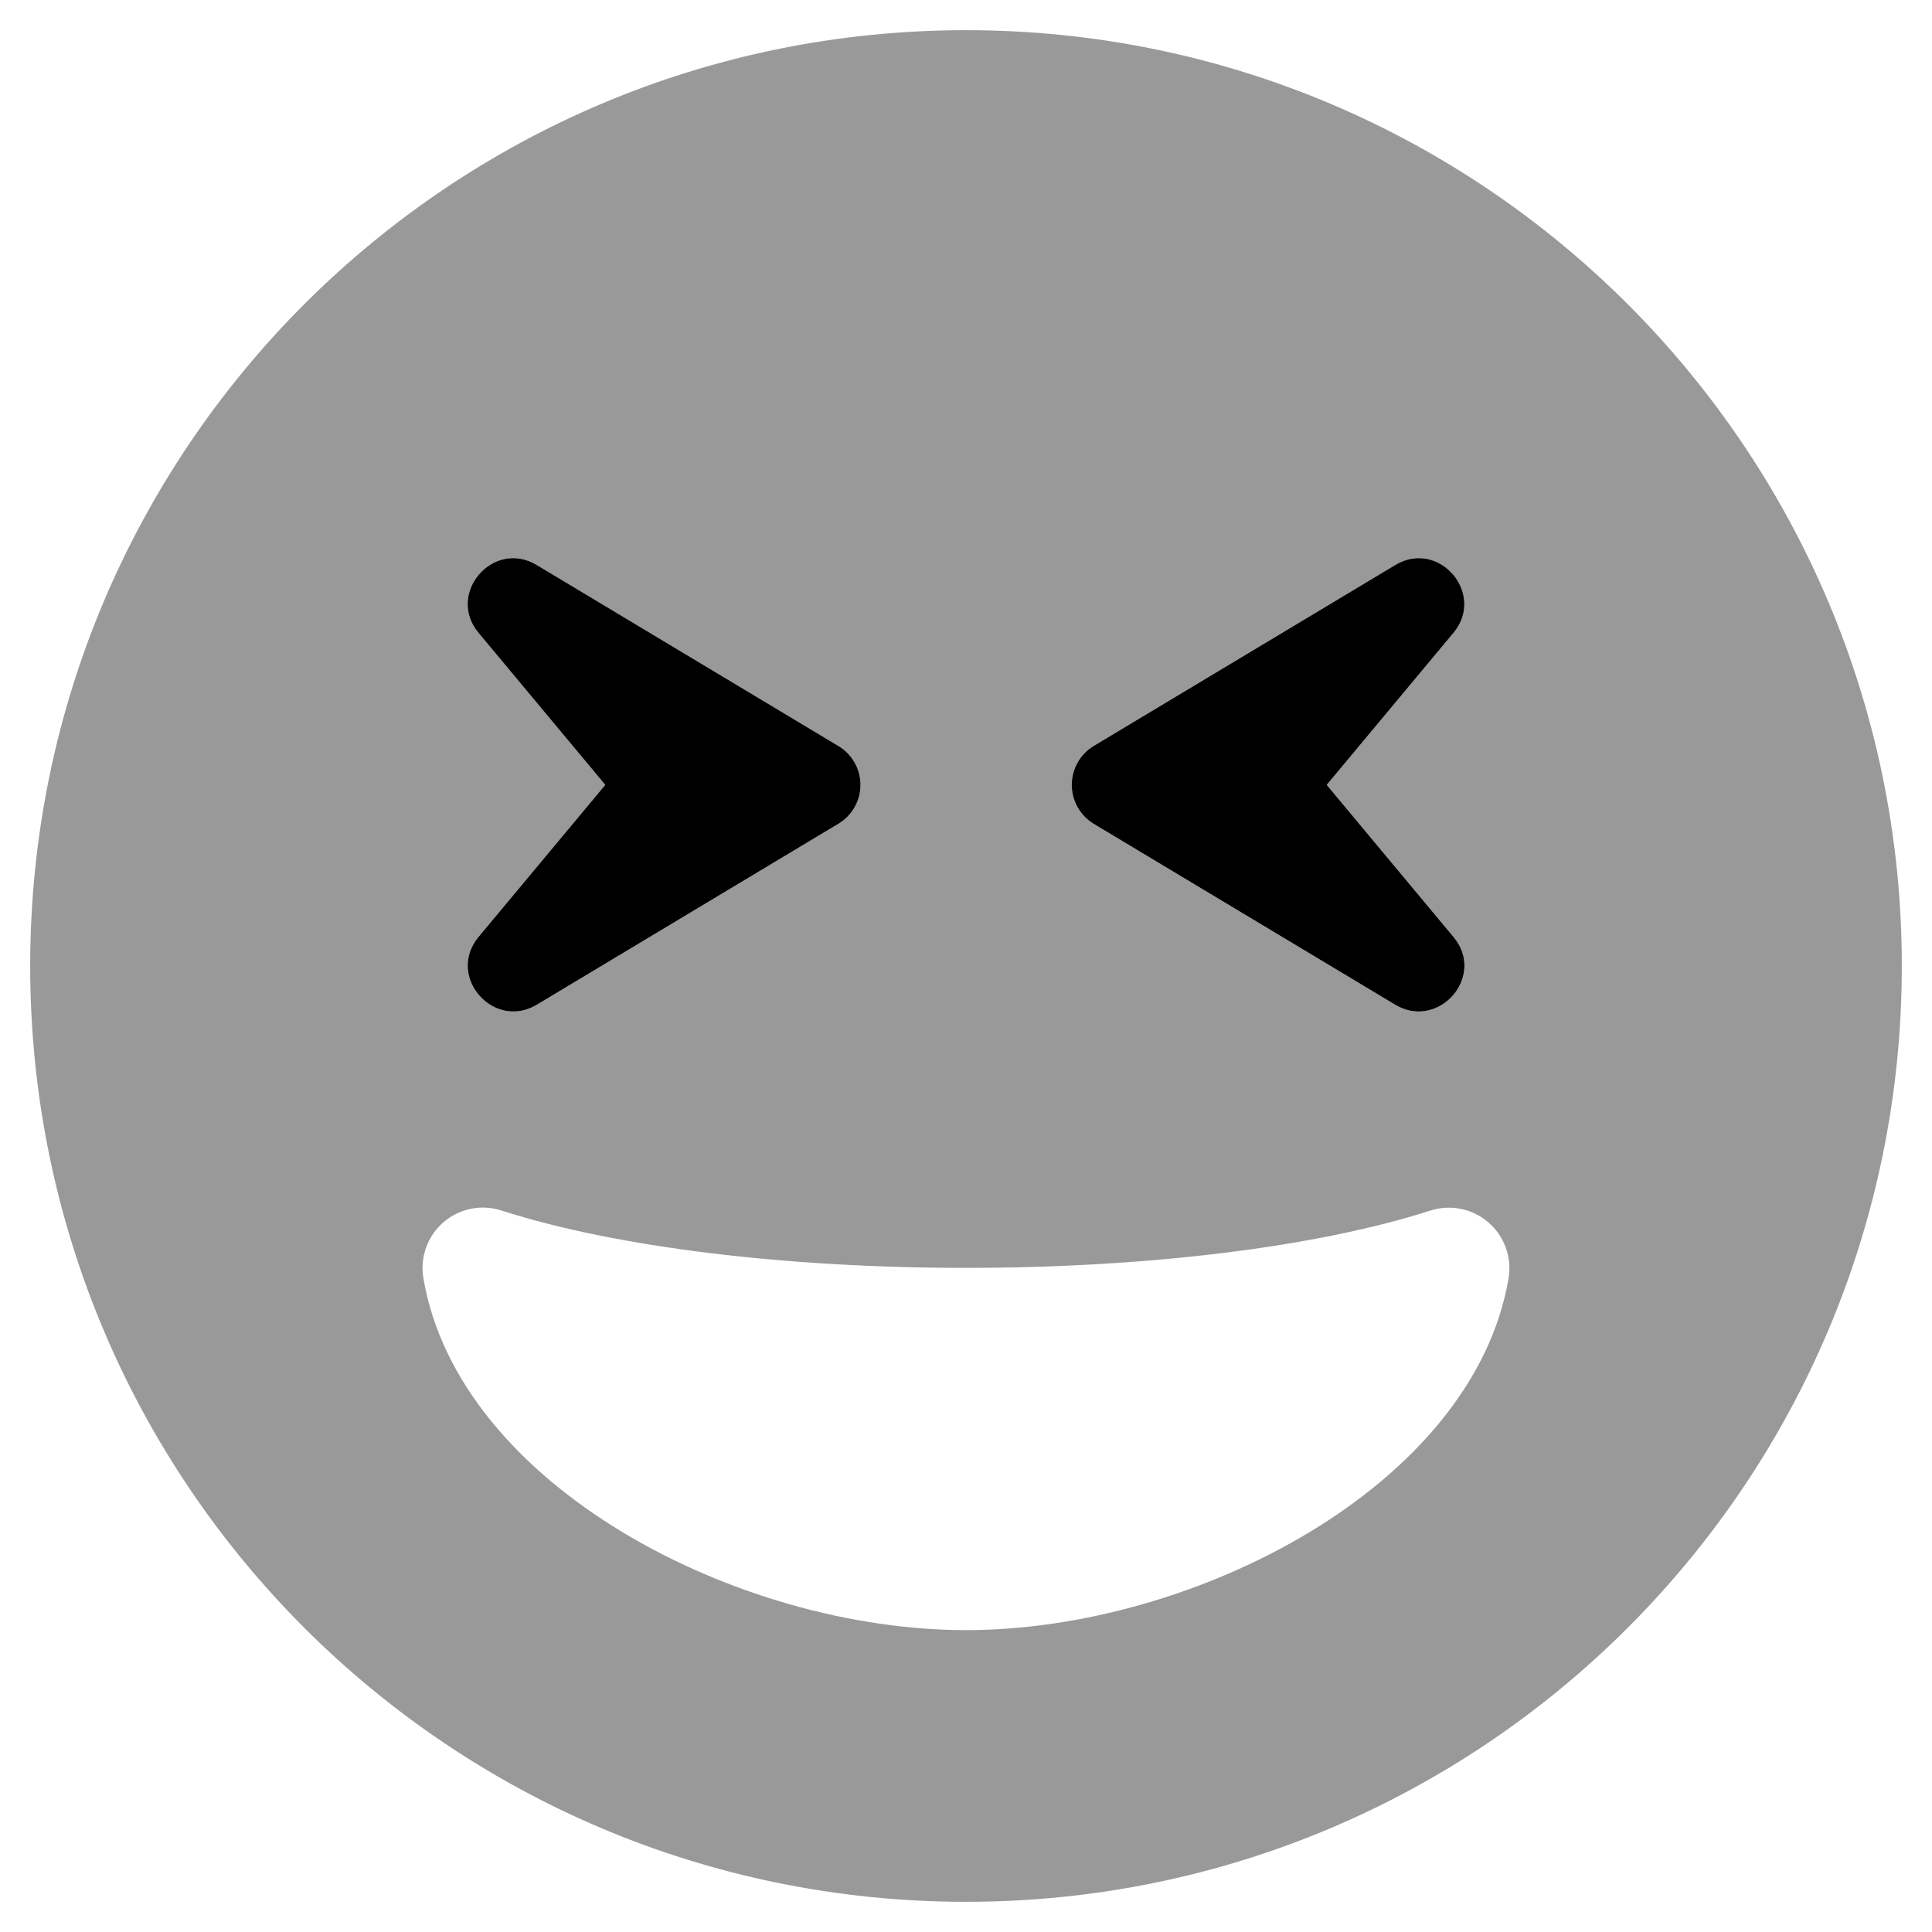
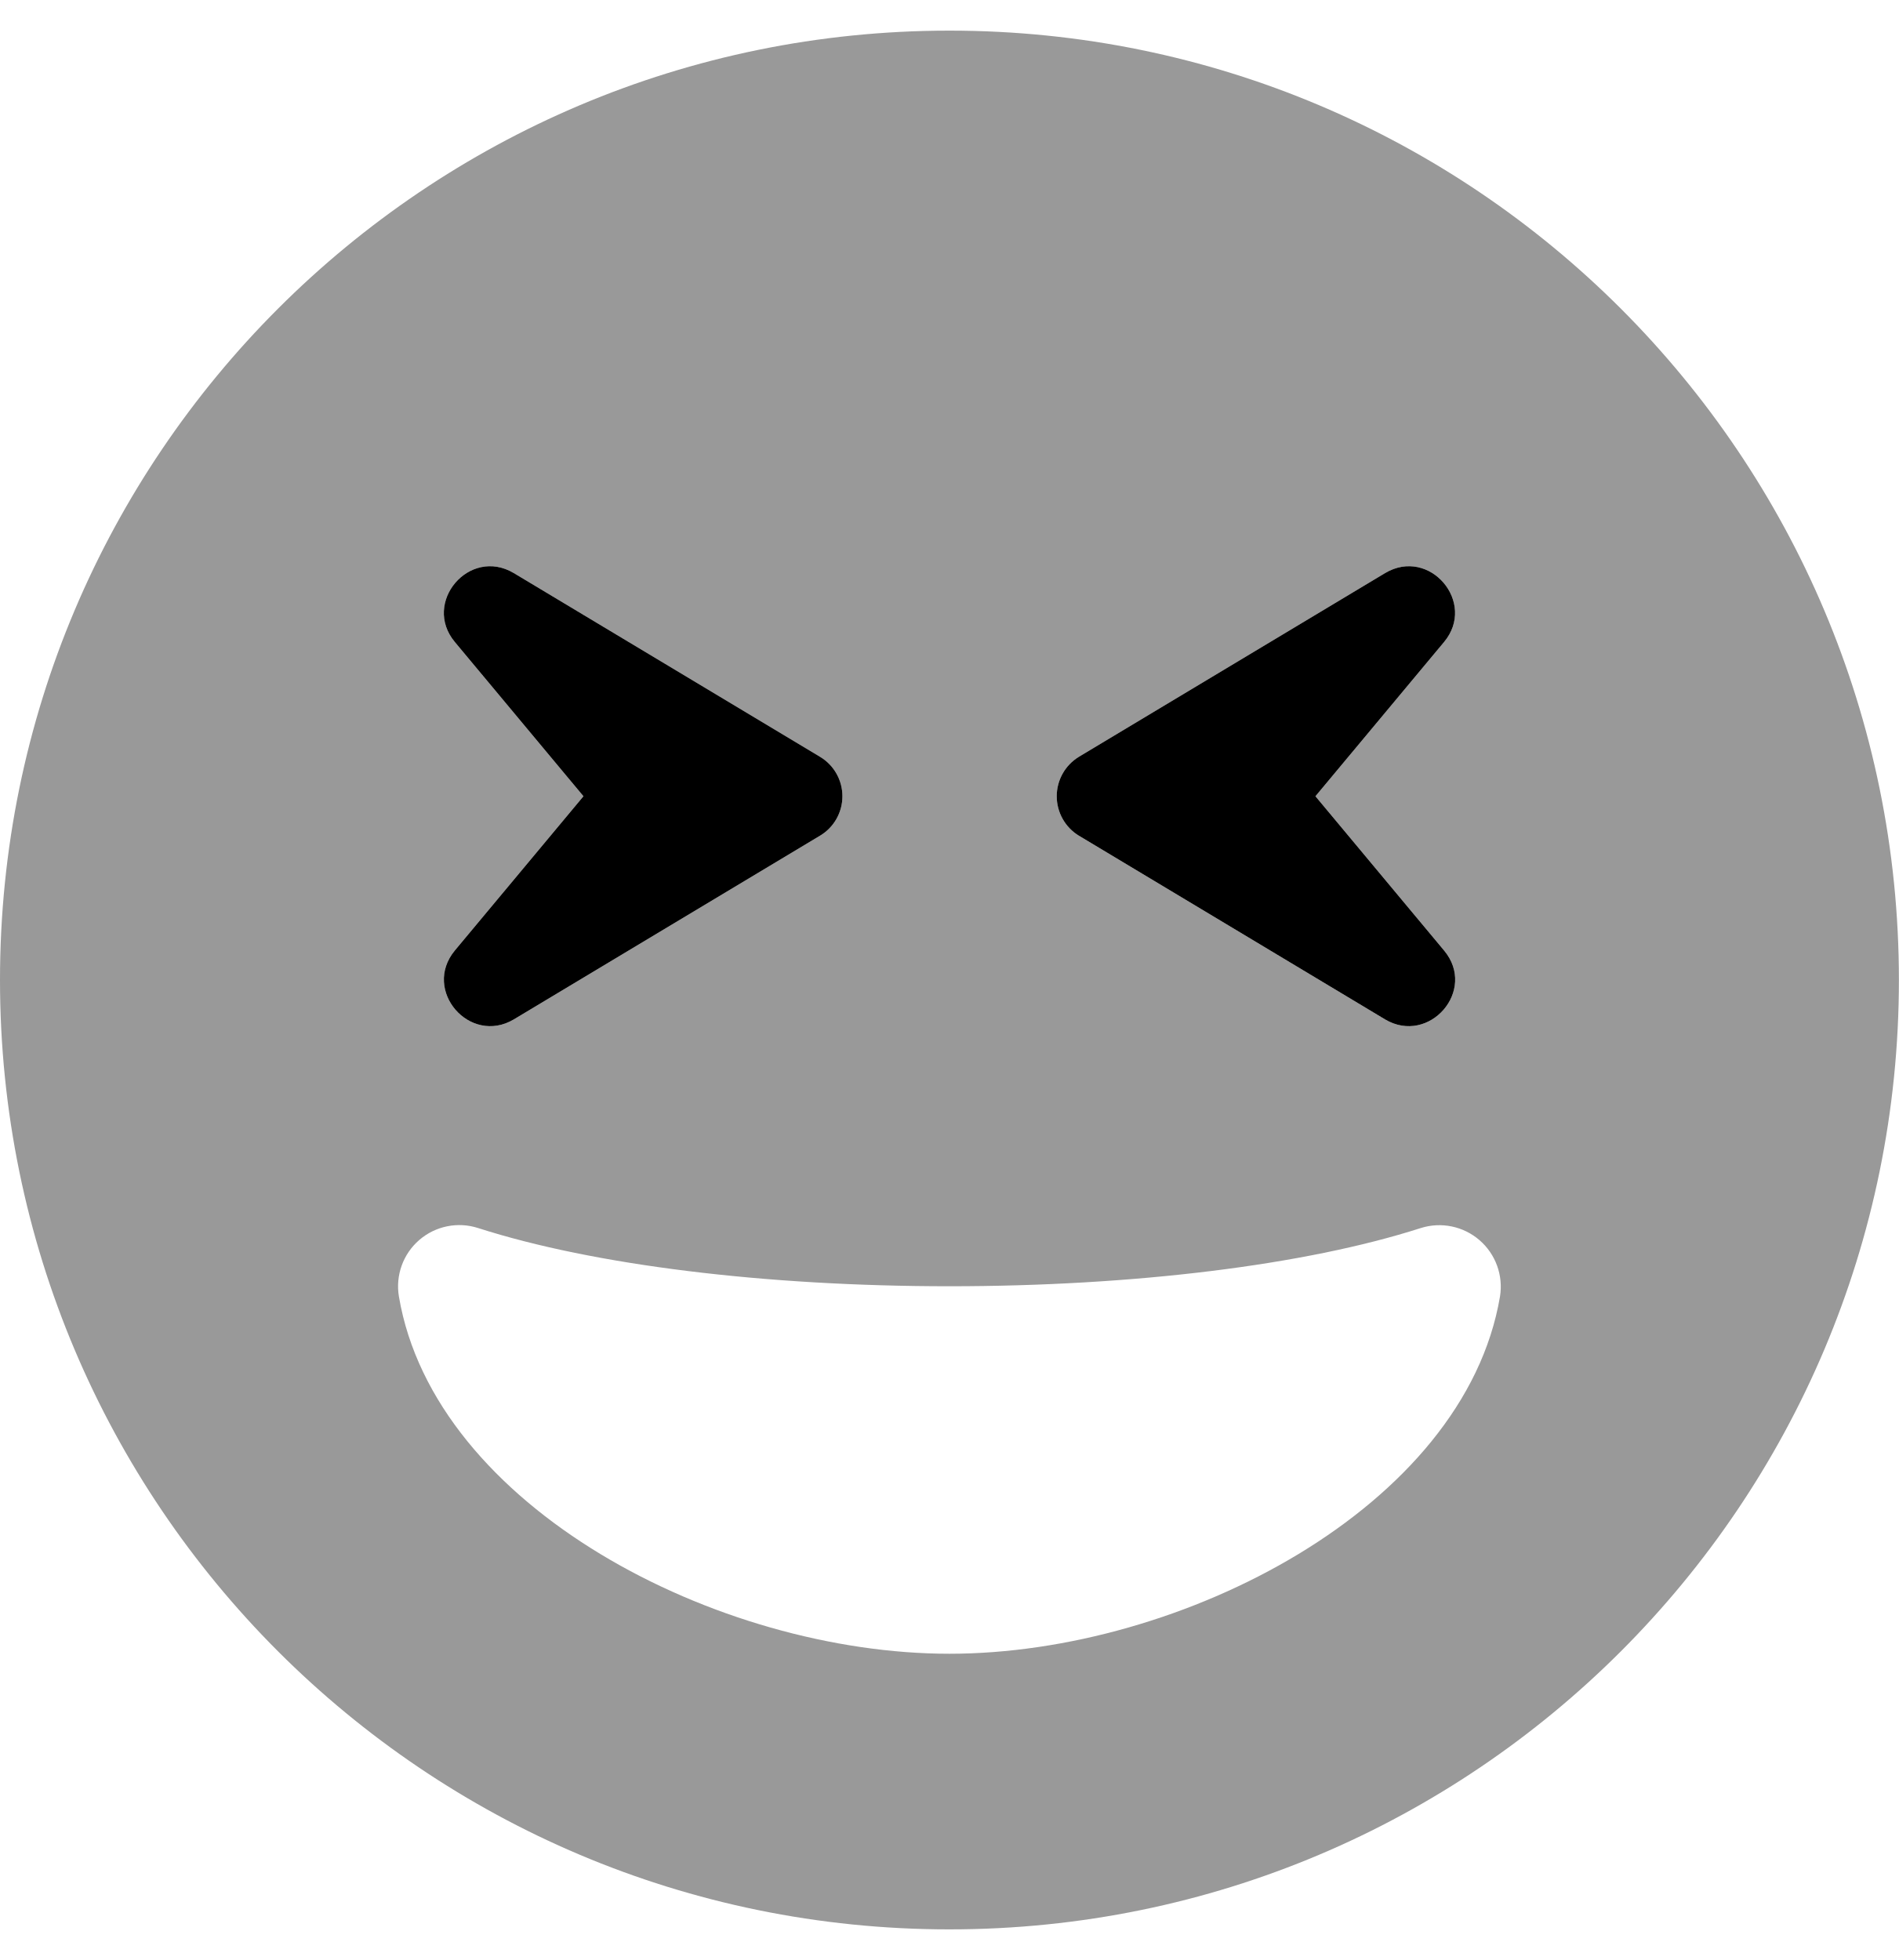
- <svg xmlns="http://www.w3.org/2000/svg" viewBox="0 0 512 512">
+ <svg xmlns="http://www.w3.org/2000/svg" viewBox="0 0 496 512">
  <defs>
    <style>.fa-secondary{opacity:.4}</style>
  </defs>
-   <path d="M256 8C119 8 8 119 8 256s111 248 248 248 248-111 248-248S393 8 256 8zm33.8 189.7l80-48c11.6-6.9 24 7.7 15.4 18L351.6 208l33.6 40.3c8.7 10.4-3.9 24.8-15.4 18l-80-48a12.07 12.07 0 0 1 0-20.6zm-147.6-48l80 48a12 12 0 0 1 0 20.6l-80 48c-11.5 6.8-24-7.6-15.4-18l33.6-40.3-33.6-40.3c-8.6-10.3 3.8-24.9 15.4-18zm257.6 189c-9.3 55-83.2 93.3-143.8 93.3s-134.5-38.3-143.8-93.3a16 16 0 0 1 20.7-17.9C163.1 330.5 208 336 256 336s92.9-5.5 123.1-15.2a16.06 16.06 0 0 1 20.7 17.9z" class="fa-secondary" />
-   <path d="M222.2 197.7l-80-48c-11.6-6.9-24 7.7-15.4 18l33.6 40.3-33.6 40.3c-8.6 10.4 3.9 24.8 15.4 18l80-48a12 12 0 0 0 0-20.6zm163 50.6L351.6 208l33.6-40.3c8.6-10.3-3.8-24.9-15.4-18l-80 48a12.07 12.07 0 0 0 0 20.6l80 48c11.5 6.8 24.1-7.6 15.4-18z" class="fa-primary" />
+   <path d="M248,8C111,8,0,119,0,256S111,504,248,504,496,393,496,256,385,8,248,8Zm33.8,189.7,80-48c11.6-6.9,24,7.7,15.4,18L343.6,208l33.6,40.3c8.7,10.4-3.9,24.8-15.4,18l-80-48a12.07,12.07,0,0,1,0-20.6Zm-147.6-48,80,48a12,12,0,0,1,0,20.6l-80,48c-11.5,6.8-24-7.6-15.4-18L152.4,208l-33.6-40.3c-8.6-10.3,3.8-24.9,15.4-18Zm257.6,189c-9.3,55-83.2,93.3-143.8,93.3s-134.5-38.3-143.8-93.3a16,16,0,0,1,20.7-17.9C155.1,330.5,200,336,248,336s92.9-5.5,123.1-15.2a16.06,16.06,0,0,1,20.7,17.9Z" class="fa-secondary" />
+   <path d="M214.2,197.7l-80-48c-11.6-6.9-24,7.7-15.4,18L152.4,208l-33.6,40.3c-8.6,10.4,3.9,24.8,15.4,18l80-48a12,12,0,0,0,0-20.6Zm163,50.6L343.6,208l33.6-40.3c8.6-10.3-3.8-24.9-15.4-18l-80,48a12.07,12.07,0,0,0,0,20.6l80,48C373.3,273.1,385.9,258.7,377.2,248.3Z" class="fa-primary" />
</svg>
